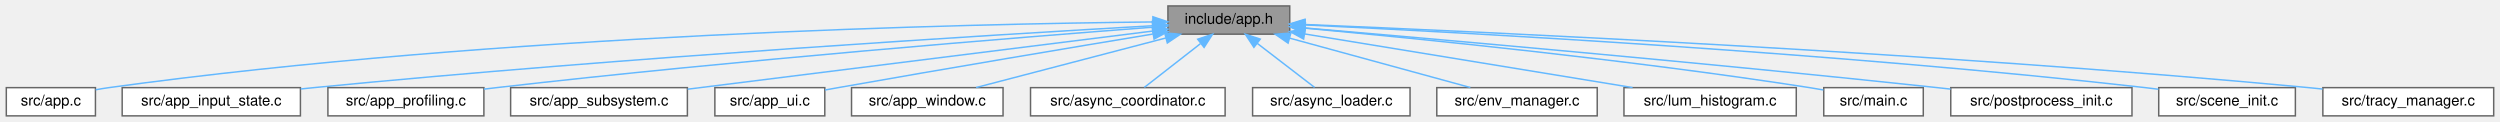
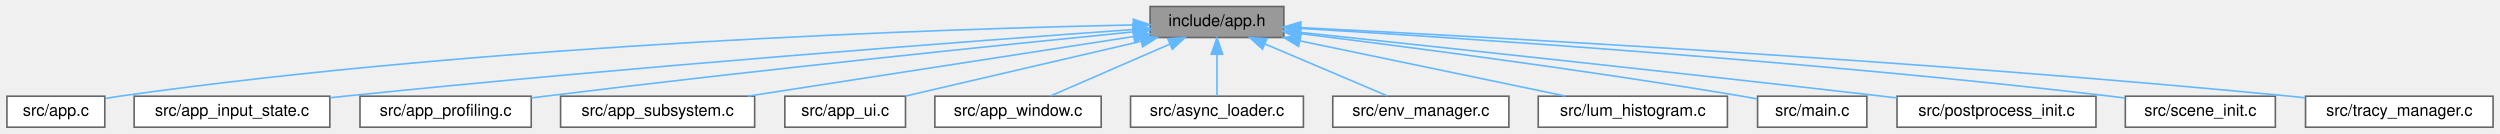
- <svg xmlns="http://www.w3.org/2000/svg" xmlns:xlink="http://www.w3.org/1999/xlink" width="1683pt" height="82pt" viewBox="0.00 0.00 1682.50 82.00">
+ <svg xmlns="http://www.w3.org/2000/svg" xmlns:xlink="http://www.w3.org/1999/xlink" width="1533pt" height="82pt" viewBox="0.00 0.00 1532.50 82.00">
  <g id="graph0" class="graph" transform="scale(1 1) rotate(0) translate(4 78)">
    <g id="Node000001" class="node">
      <g id="a_Node000001">
        <a xlink:title=" ">
-           <polygon fill="#999999" stroke="#666666" points="864,-74 782,-74 782,-55 864,-55 864,-74" />
-           <text text-anchor="middle" x="823" y="-62" font-family="Helvetica,sans-Serif" font-size="10.00">include/app.h</text>
+           <polygon fill="#999999" stroke="#666666" points="783,-74 701,-74 701,-55 783,-55 783,-74" />
+           <text text-anchor="middle" x="742" y="-62" font-family="Helvetica,sans-Serif" font-size="10.00">include/app.h</text>
        </a>
      </g>
    </g>
    <g id="Node000002" class="node">
      <g id="a_Node000002">
        <a xlink:href="app_8c.html" target="_top" xlink:title=" ">
          <polygon fill="white" stroke="#666666" points="60,-19 0,-19 0,0 60,0 60,-19" />
          <text text-anchor="middle" x="30" y="-7" font-family="Helvetica,sans-Serif" font-size="10.00">src/app.c</text>
        </a>
      </g>
    </g>
    <g id="edge1_Node000001_Node000002" class="edge">
      <g id="a_edge1_Node000001_Node000002">
        <a xlink:title=" ">
-           <path fill="none" stroke="#63b8ff" d="M771.73,-63.22C649.5,-61.95 331.55,-55.14 69,-19 66.12,-18.6 63.13,-18.11 60.15,-17.56" />
-           <polygon fill="#63b8ff" stroke="#63b8ff" points="771.88,-66.72 781.92,-63.32 771.95,-59.72 771.88,-66.72" />
+           <path fill="none" stroke="#63b8ff" d="M690.73,-62.7C577.84,-60.38 299.49,-51.55 69,-19 66.12,-18.59 63.13,-18.09 60.15,-17.54" />
+           <polygon fill="#63b8ff" stroke="#63b8ff" points="690.74,-66.2 700.81,-62.9 690.88,-59.21 690.74,-66.2" />
        </a>
      </g>
    </g>
    <g id="Node000003" class="node">
      <g id="a_Node000003">
        <a xlink:href="app__input__state_8c.html" target="_top" xlink:title=" ">
          <polygon fill="white" stroke="#666666" points="198,-19 78,-19 78,0 198,0 198,-19" />
          <text text-anchor="middle" x="138" y="-7" font-family="Helvetica,sans-Serif" font-size="10.00">src/app_input_state.c</text>
        </a>
      </g>
    </g>
    <g id="edge2_Node000001_Node000003" class="edge">
      <g id="a_edge2_Node000001_Node000003">
        <a xlink:title=" ">
-           <path fill="none" stroke="#63b8ff" d="M771.77,-60.68C666.07,-54.66 416.13,-39.42 207,-19 204.12,-18.72 201.17,-18.42 198.19,-18.1" />
-           <polygon fill="#63b8ff" stroke="#63b8ff" points="771.67,-64.18 781.85,-61.25 772.06,-57.19 771.67,-64.18" />
+           <path fill="none" stroke="#63b8ff" d="M690.42,-59.89C594.92,-53.06 384.16,-37.27 207,-19 204.12,-18.7 201.17,-18.39 198.19,-18.06" />
+           <polygon fill="#63b8ff" stroke="#63b8ff" points="690.44,-63.4 700.67,-60.62 690.94,-56.42 690.44,-63.4" />
        </a>
      </g>
    </g>
    <g id="Node000004" class="node">
      <g id="a_Node000004">
        <a xlink:href="app__profiling_8c.html" target="_top" xlink:title=" ">
          <polygon fill="white" stroke="#666666" points="321.5,-19 216.5,-19 216.5,0 321.5,0 321.5,-19" />
          <text text-anchor="middle" x="269" y="-7" font-family="Helvetica,sans-Serif" font-size="10.00">src/app_profiling.c</text>
        </a>
      </g>
    </g>
    <g id="edge3_Node000001_Node000004" class="edge">
      <g id="a_edge3_Node000001_Node000004">
        <a xlink:title=" ">
-           <path fill="none" stroke="#63b8ff" d="M771.52,-59.68C681.75,-52.83 490.76,-37.45 330,-19 327.24,-18.68 324.41,-18.34 321.55,-17.99" />
-           <polygon fill="#63b8ff" stroke="#63b8ff" points="771.47,-63.18 781.7,-60.45 772,-56.2 771.47,-63.18" />
+           <path fill="none" stroke="#63b8ff" d="M690.68,-58.47C612.68,-50.71 459.66,-35.03 330,-19 327.24,-18.66 324.41,-18.3 321.56,-17.93" />
+           <polygon fill="#63b8ff" stroke="#63b8ff" points="690.43,-61.96 700.72,-59.47 691.12,-55 690.43,-61.96" />
        </a>
      </g>
    </g>
    <g id="Node000005" class="node">
      <g id="a_Node000005">
        <a xlink:href="app__subsystem_8c.html" target="_top" xlink:title=" ">
          <polygon fill="white" stroke="#666666" points="458.5,-19 339.5,-19 339.5,0 458.5,0 458.5,-19" />
          <text text-anchor="middle" x="399" y="-7" font-family="Helvetica,sans-Serif" font-size="10.00">src/app_subsystem.c</text>
        </a>
      </g>
    </g>
    <g id="edge4_Node000001_Node000005" class="edge">
      <g id="a_edge4_Node000001_Node000005">
        <a xlink:title=" ">
-           <path fill="none" stroke="#63b8ff" d="M771.79,-57.1C692.95,-47.24 542.24,-28.41 458.62,-17.95" />
-           <polygon fill="#63b8ff" stroke="#63b8ff" points="771.6,-60.6 781.96,-58.37 772.47,-53.66 771.6,-60.6" />
+           <path fill="none" stroke="#63b8ff" d="M690.79,-55.59C627.31,-45.78 519.53,-29.12 454.24,-19.04" />
+           <polygon fill="#63b8ff" stroke="#63b8ff" points="690.55,-59.09 700.97,-57.16 691.62,-52.17 690.55,-59.09" />
        </a>
      </g>
    </g>
    <g id="Node000006" class="node">
      <g id="a_Node000006">
        <a xlink:href="app__ui_8c.html" target="_top" xlink:title=" ">
          <polygon fill="white" stroke="#666666" points="551,-19 477,-19 477,0 551,0 551,-19" />
          <text text-anchor="middle" x="514" y="-7" font-family="Helvetica,sans-Serif" font-size="10.00">src/app_ui.c</text>
        </a>
      </g>
    </g>
    <g id="edge5_Node000001_Node000006" class="edge">
      <g id="a_edge5_Node000001_Node000006">
        <a xlink:title=" ">
-           <path fill="none" stroke="#63b8ff" d="M771.8,-55.07C718.78,-46.29 633.53,-32.01 560,-19 557.12,-18.49 554.14,-17.96 551.15,-17.41" />
-           <polygon fill="#63b8ff" stroke="#63b8ff" points="771.53,-58.57 781.97,-56.75 772.67,-51.67 771.53,-58.57" />
+           <path fill="none" stroke="#63b8ff" d="M695.5,-52.69C652.78,-42.76 590.3,-28.24 550.92,-19.08" />
+           <polygon fill="#63b8ff" stroke="#63b8ff" points="694.84,-56.13 705.37,-54.98 696.42,-49.31 694.84,-56.13" />
        </a>
      </g>
    </g>
    <g id="Node000007" class="node">
      <g id="a_Node000007">
        <a xlink:href="app__window_8c.html" target="_top" xlink:title=" ">
          <polygon fill="white" stroke="#666666" points="671,-19 569,-19 569,0 671,0 671,-19" />
          <text text-anchor="middle" x="620" y="-7" font-family="Helvetica,sans-Serif" font-size="10.00">src/app_window.c</text>
        </a>
      </g>
    </g>
    <g id="edge6_Node000001_Node000007" class="edge">
      <g id="a_edge6_Node000001_Node000007">
        <a xlink:title=" ">
-           <path fill="none" stroke="#63b8ff" d="M780.63,-52.44C742.63,-42.52 687.64,-28.16 652.87,-19.08" />
-           <polygon fill="#63b8ff" stroke="#63b8ff" points="779.82,-55.84 790.38,-54.98 781.59,-49.07 779.82,-55.84" />
+           <path fill="none" stroke="#63b8ff" d="M712.99,-50.9C690.46,-41.11 659.8,-27.79 639.96,-19.17" />
+           <polygon fill="#63b8ff" stroke="#63b8ff" points="711.83,-54.21 722.4,-54.98 714.62,-47.79 711.83,-54.21" />
        </a>
      </g>
    </g>
    <g id="Node000008" class="node">
      <g id="a_Node000008">
-         <a xlink:href="async__coordinator_8c.html" target="_top" xlink:title=" ">
-           <polygon fill="white" stroke="#666666" points="820.5,-19 689.5,-19 689.5,0 820.5,0 820.5,-19" />
-           <text text-anchor="middle" x="755" y="-7" font-family="Helvetica,sans-Serif" font-size="10.00">src/async_coordinator.c</text>
+         <a xlink:href="async__loader_8c.html" target="_top" xlink:title=" ">
+           <polygon fill="white" stroke="#666666" points="795,-19 689,-19 689,0 795,0 795,-19" />
+           <text text-anchor="middle" x="742" y="-7" font-family="Helvetica,sans-Serif" font-size="10.00">src/async_loader.c</text>
        </a>
      </g>
    </g>
    <g id="edge7_Node000001_Node000008" class="edge">
      <g id="a_edge7_Node000001_Node000008">
        <a xlink:title=" ">
-           <path fill="none" stroke="#63b8ff" d="M803.88,-48.6C791.7,-39.11 776.34,-27.13 766.12,-19.17" />
-           <polygon fill="#63b8ff" stroke="#63b8ff" points="802.04,-51.6 812.07,-54.98 806.34,-46.08 802.04,-51.6" />
+           <path fill="none" stroke="#63b8ff" d="M742,-44.66C742,-35.93 742,-25.99 742,-19.09" />
+           <polygon fill="#63b8ff" stroke="#63b8ff" points="738.5,-44.75 742,-54.75 745.5,-44.75 738.5,-44.75" />
        </a>
      </g>
    </g>
    <g id="Node000009" class="node">
      <g id="a_Node000009">
-         <a xlink:href="async__loader_8c.html" target="_top" xlink:title=" ">
-           <polygon fill="white" stroke="#666666" points="945,-19 839,-19 839,0 945,0 945,-19" />
-           <text text-anchor="middle" x="892" y="-7" font-family="Helvetica,sans-Serif" font-size="10.00">src/async_loader.c</text>
+         <a xlink:href="env__manager_8c.html" target="_top" xlink:title=" ">
+           <polygon fill="white" stroke="#666666" points="921,-19 813,-19 813,0 921,0 921,-19" />
+           <text text-anchor="middle" x="867" y="-7" font-family="Helvetica,sans-Serif" font-size="10.00">src/env_manager.c</text>
        </a>
      </g>
    </g>
    <g id="edge8_Node000001_Node000009" class="edge">
      <g id="a_edge8_Node000001_Node000009">
        <a xlink:title=" ">
-           <path fill="none" stroke="#63b8ff" d="M842.04,-48.88C854.46,-39.34 870.24,-27.21 880.71,-19.17" />
-           <polygon fill="#63b8ff" stroke="#63b8ff" points="839.88,-46.12 834.09,-54.98 844.15,-51.67 839.88,-46.12" />
+           <path fill="none" stroke="#63b8ff" d="M771.41,-51.03C794.53,-41.23 826.13,-27.83 846.55,-19.17" />
+           <polygon fill="#63b8ff" stroke="#63b8ff" points="769.92,-47.86 762.08,-54.98 772.66,-54.3 769.92,-47.86" />
        </a>
      </g>
    </g>
    <g id="Node000010" class="node">
      <g id="a_Node000010">
-         <a xlink:href="env__manager_8c.html" target="_top" xlink:title=" ">
-           <polygon fill="white" stroke="#666666" points="1071,-19 963,-19 963,0 1071,0 1071,-19" />
-           <text text-anchor="middle" x="1017" y="-7" font-family="Helvetica,sans-Serif" font-size="10.00">src/env_manager.c</text>
+         <a xlink:href="lum__histogram_8c.html" target="_top" xlink:title=" ">
+           <polygon fill="white" stroke="#666666" points="1055,-19 939,-19 939,0 1055,0 1055,-19" />
+           <text text-anchor="middle" x="997" y="-7" font-family="Helvetica,sans-Serif" font-size="10.00">src/lum_histogram.c</text>
        </a>
      </g>
    </g>
    <g id="edge9_Node000001_Node000010" class="edge">
      <g id="a_edge9_Node000001_Node000010">
        <a xlink:title=" ">
-           <path fill="none" stroke="#63b8ff" d="M863.96,-52.31C900.26,-42.39 952.5,-28.12 985.59,-19.08" />
-           <polygon fill="#63b8ff" stroke="#63b8ff" points="862.89,-48.97 854.17,-54.98 864.74,-55.73 862.89,-48.97" />
+           <path fill="none" stroke="#63b8ff" d="M792.8,-52.94C840.6,-43.01 911.29,-28.31 955.71,-19.08" />
+           <polygon fill="#63b8ff" stroke="#63b8ff" points="792.05,-49.52 782.97,-54.98 793.47,-56.38 792.05,-49.52" />
        </a>
      </g>
    </g>
    <g id="Node000011" class="node">
      <g id="a_Node000011">
-         <a xlink:href="lum__histogram_8c.html" target="_top" xlink:title=" ">
-           <polygon fill="white" stroke="#666666" points="1205,-19 1089,-19 1089,0 1205,0 1205,-19" />
-           <text text-anchor="middle" x="1147" y="-7" font-family="Helvetica,sans-Serif" font-size="10.00">src/lum_histogram.c</text>
+         <a xlink:href="main_8c.html" target="_top" xlink:title=" ">
+           <polygon fill="white" stroke="#666666" points="1140.5,-19 1073.5,-19 1073.5,0 1140.5,0 1140.5,-19" />
+           <text text-anchor="middle" x="1107" y="-7" font-family="Helvetica,sans-Serif" font-size="10.00">src/main.c</text>
        </a>
      </g>
    </g>
    <g id="edge10_Node000001_Node000011" class="edge">
      <g id="a_edge10_Node000001_Node000011">
        <a xlink:title=" ">
-           <path fill="none" stroke="#63b8ff" d="M874.08,-55.14C934.36,-45.28 1034.04,-28.98 1094.8,-19.04" />
-           <polygon fill="#63b8ff" stroke="#63b8ff" points="873.34,-51.72 864.03,-56.79 874.47,-58.63 873.34,-51.72" />
+           <path fill="none" stroke="#63b8ff" d="M793.2,-57.35C856.84,-49.5 968.71,-34.99 1064,-19 1067,-18.5 1070.12,-17.94 1073.23,-17.37" />
+           <polygon fill="#63b8ff" stroke="#63b8ff" points="792.53,-53.91 783.03,-58.6 793.39,-60.86 792.53,-53.91" />
        </a>
      </g>
    </g>
    <g id="Node000012" class="node">
      <g id="a_Node000012">
-         <a xlink:href="main_8c.html" target="_top" xlink:title=" ">
-           <polygon fill="white" stroke="#666666" points="1290.5,-19 1223.5,-19 1223.5,0 1290.5,0 1290.5,-19" />
-           <text text-anchor="middle" x="1257" y="-7" font-family="Helvetica,sans-Serif" font-size="10.00">src/main.c</text>
+         <a xlink:href="postprocess__init_8c.html" target="_top" xlink:title=" ">
+           <polygon fill="white" stroke="#666666" points="1281,-19 1159,-19 1159,0 1281,0 1281,-19" />
+           <text text-anchor="middle" x="1220" y="-7" font-family="Helvetica,sans-Serif" font-size="10.00">src/postprocess_init.c</text>
        </a>
      </g>
    </g>
    <g id="edge11_Node000001_Node000012" class="edge">
      <g id="a_edge11_Node000001_Node000012">
        <a xlink:title=" ">
-           <path fill="none" stroke="#63b8ff" d="M874.35,-59.01C949.26,-52.15 1092.78,-37.85 1214,-19 1217.01,-18.53 1220.13,-18 1223.25,-17.44" />
-           <polygon fill="#63b8ff" stroke="#63b8ff" points="873.88,-55.53 864.24,-59.93 874.52,-62.51 873.88,-55.53" />
+           <path fill="none" stroke="#63b8ff" d="M793.09,-58.13C870.38,-49.96 1021.63,-33.79 1150,-19 1152.92,-18.66 1155.91,-18.32 1158.92,-17.96" />
+           <polygon fill="#63b8ff" stroke="#63b8ff" points="792.71,-54.65 783.14,-59.18 793.45,-61.61 792.71,-54.65" />
        </a>
      </g>
    </g>
    <g id="Node000013" class="node">
      <g id="a_Node000013">
-         <a xlink:href="postprocess__init_8c.html" target="_top" xlink:title=" ">
-           <polygon fill="white" stroke="#666666" points="1431,-19 1309,-19 1309,0 1431,0 1431,-19" />
-           <text text-anchor="middle" x="1370" y="-7" font-family="Helvetica,sans-Serif" font-size="10.00">src/postprocess_init.c</text>
+         <a xlink:href="scene__init_8c.html" target="_top" xlink:title=" ">
+           <polygon fill="white" stroke="#666666" points="1391,-19 1299,-19 1299,0 1391,0 1391,-19" />
+           <text text-anchor="middle" x="1345" y="-7" font-family="Helvetica,sans-Serif" font-size="10.00">src/scene_init.c</text>
        </a>
      </g>
    </g>
    <g id="edge12_Node000001_Node000013" class="edge">
      <g id="a_edge12_Node000001_Node000013">
        <a xlink:title=" ">
-           <path fill="none" stroke="#63b8ff" d="M874.37,-59.18C961.84,-51.72 1145.24,-35.61 1300,-19 1302.92,-18.69 1305.91,-18.36 1308.93,-18.02" />
-           <polygon fill="#63b8ff" stroke="#63b8ff" points="873.86,-55.71 864.19,-60.05 874.45,-62.68 873.86,-55.71" />
+           <path fill="none" stroke="#63b8ff" d="M793.13,-60.59C890.19,-54.78 1107.76,-40.45 1290,-19 1292.88,-18.66 1295.84,-18.28 1298.82,-17.88" />
+           <polygon fill="#63b8ff" stroke="#63b8ff" points="792.78,-57.1 783,-61.19 793.19,-64.09 792.78,-57.1" />
        </a>
      </g>
    </g>
    <g id="Node000014" class="node">
      <g id="a_Node000014">
-         <a xlink:href="scene__init_8c.html" target="_top" xlink:title=" ">
-           <polygon fill="white" stroke="#666666" points="1541,-19 1449,-19 1449,0 1541,0 1541,-19" />
-           <text text-anchor="middle" x="1495" y="-7" font-family="Helvetica,sans-Serif" font-size="10.00">src/scene_init.c</text>
+         <a xlink:href="tracy__manager_8c.html" target="_top" xlink:title=" ">
+           <polygon fill="white" stroke="#666666" points="1524.5,-19 1409.5,-19 1409.5,0 1524.5,0 1524.5,-19" />
+           <text text-anchor="middle" x="1467" y="-7" font-family="Helvetica,sans-Serif" font-size="10.00">src/tracy_manager.c</text>
        </a>
      </g>
    </g>
    <g id="edge13_Node000001_Node000014" class="edge">
      <g id="a_edge13_Node000001_Node000014">
        <a xlink:title=" ">
-           <path fill="none" stroke="#63b8ff" d="M874.36,-61.21C980.35,-56.17 1230.87,-42.66 1440,-19 1442.88,-18.67 1445.84,-18.31 1448.82,-17.92" />
-           <polygon fill="#63b8ff" stroke="#63b8ff" points="874.09,-57.72 864.26,-61.69 874.42,-64.71 874.09,-57.72" />
-         </a>
-       </g>
-     </g>
-     <g id="Node000015" class="node">
-       <g id="a_Node000015">
-         <a xlink:href="tracy__manager_8c.html" target="_top" xlink:title=" ">
-           <polygon fill="white" stroke="#666666" points="1674.5,-19 1559.5,-19 1559.5,0 1674.5,0 1674.5,-19" />
-           <text text-anchor="middle" x="1617" y="-7" font-family="Helvetica,sans-Serif" font-size="10.00">src/tracy_manager.c</text>
-         </a>
-       </g>
-     </g>
-     <g id="edge14_Node000001_Node000015" class="edge">
-       <g id="a_edge14_Node000001_Node000015">
-         <a xlink:title=" ">
-           <path fill="none" stroke="#63b8ff" d="M874.32,-61.51C993.29,-56.64 1297.03,-42.76 1550,-19 1553.04,-18.71 1556.14,-18.4 1559.28,-18.06" />
-           <polygon fill="#63b8ff" stroke="#63b8ff" points="873.91,-58.02 864.06,-61.92 874.2,-65.02 873.91,-58.02" />
+           <path fill="none" stroke="#63b8ff" d="M793.5,-61.05C904.5,-55.53 1174.51,-40.91 1400,-19 1403.03,-18.71 1406.14,-18.38 1409.28,-18.04" />
+           <polygon fill="#63b8ff" stroke="#63b8ff" points="793.07,-57.56 783.26,-61.55 793.42,-64.56 793.07,-57.56" />
        </a>
      </g>
    </g>
  </g>
</svg>
